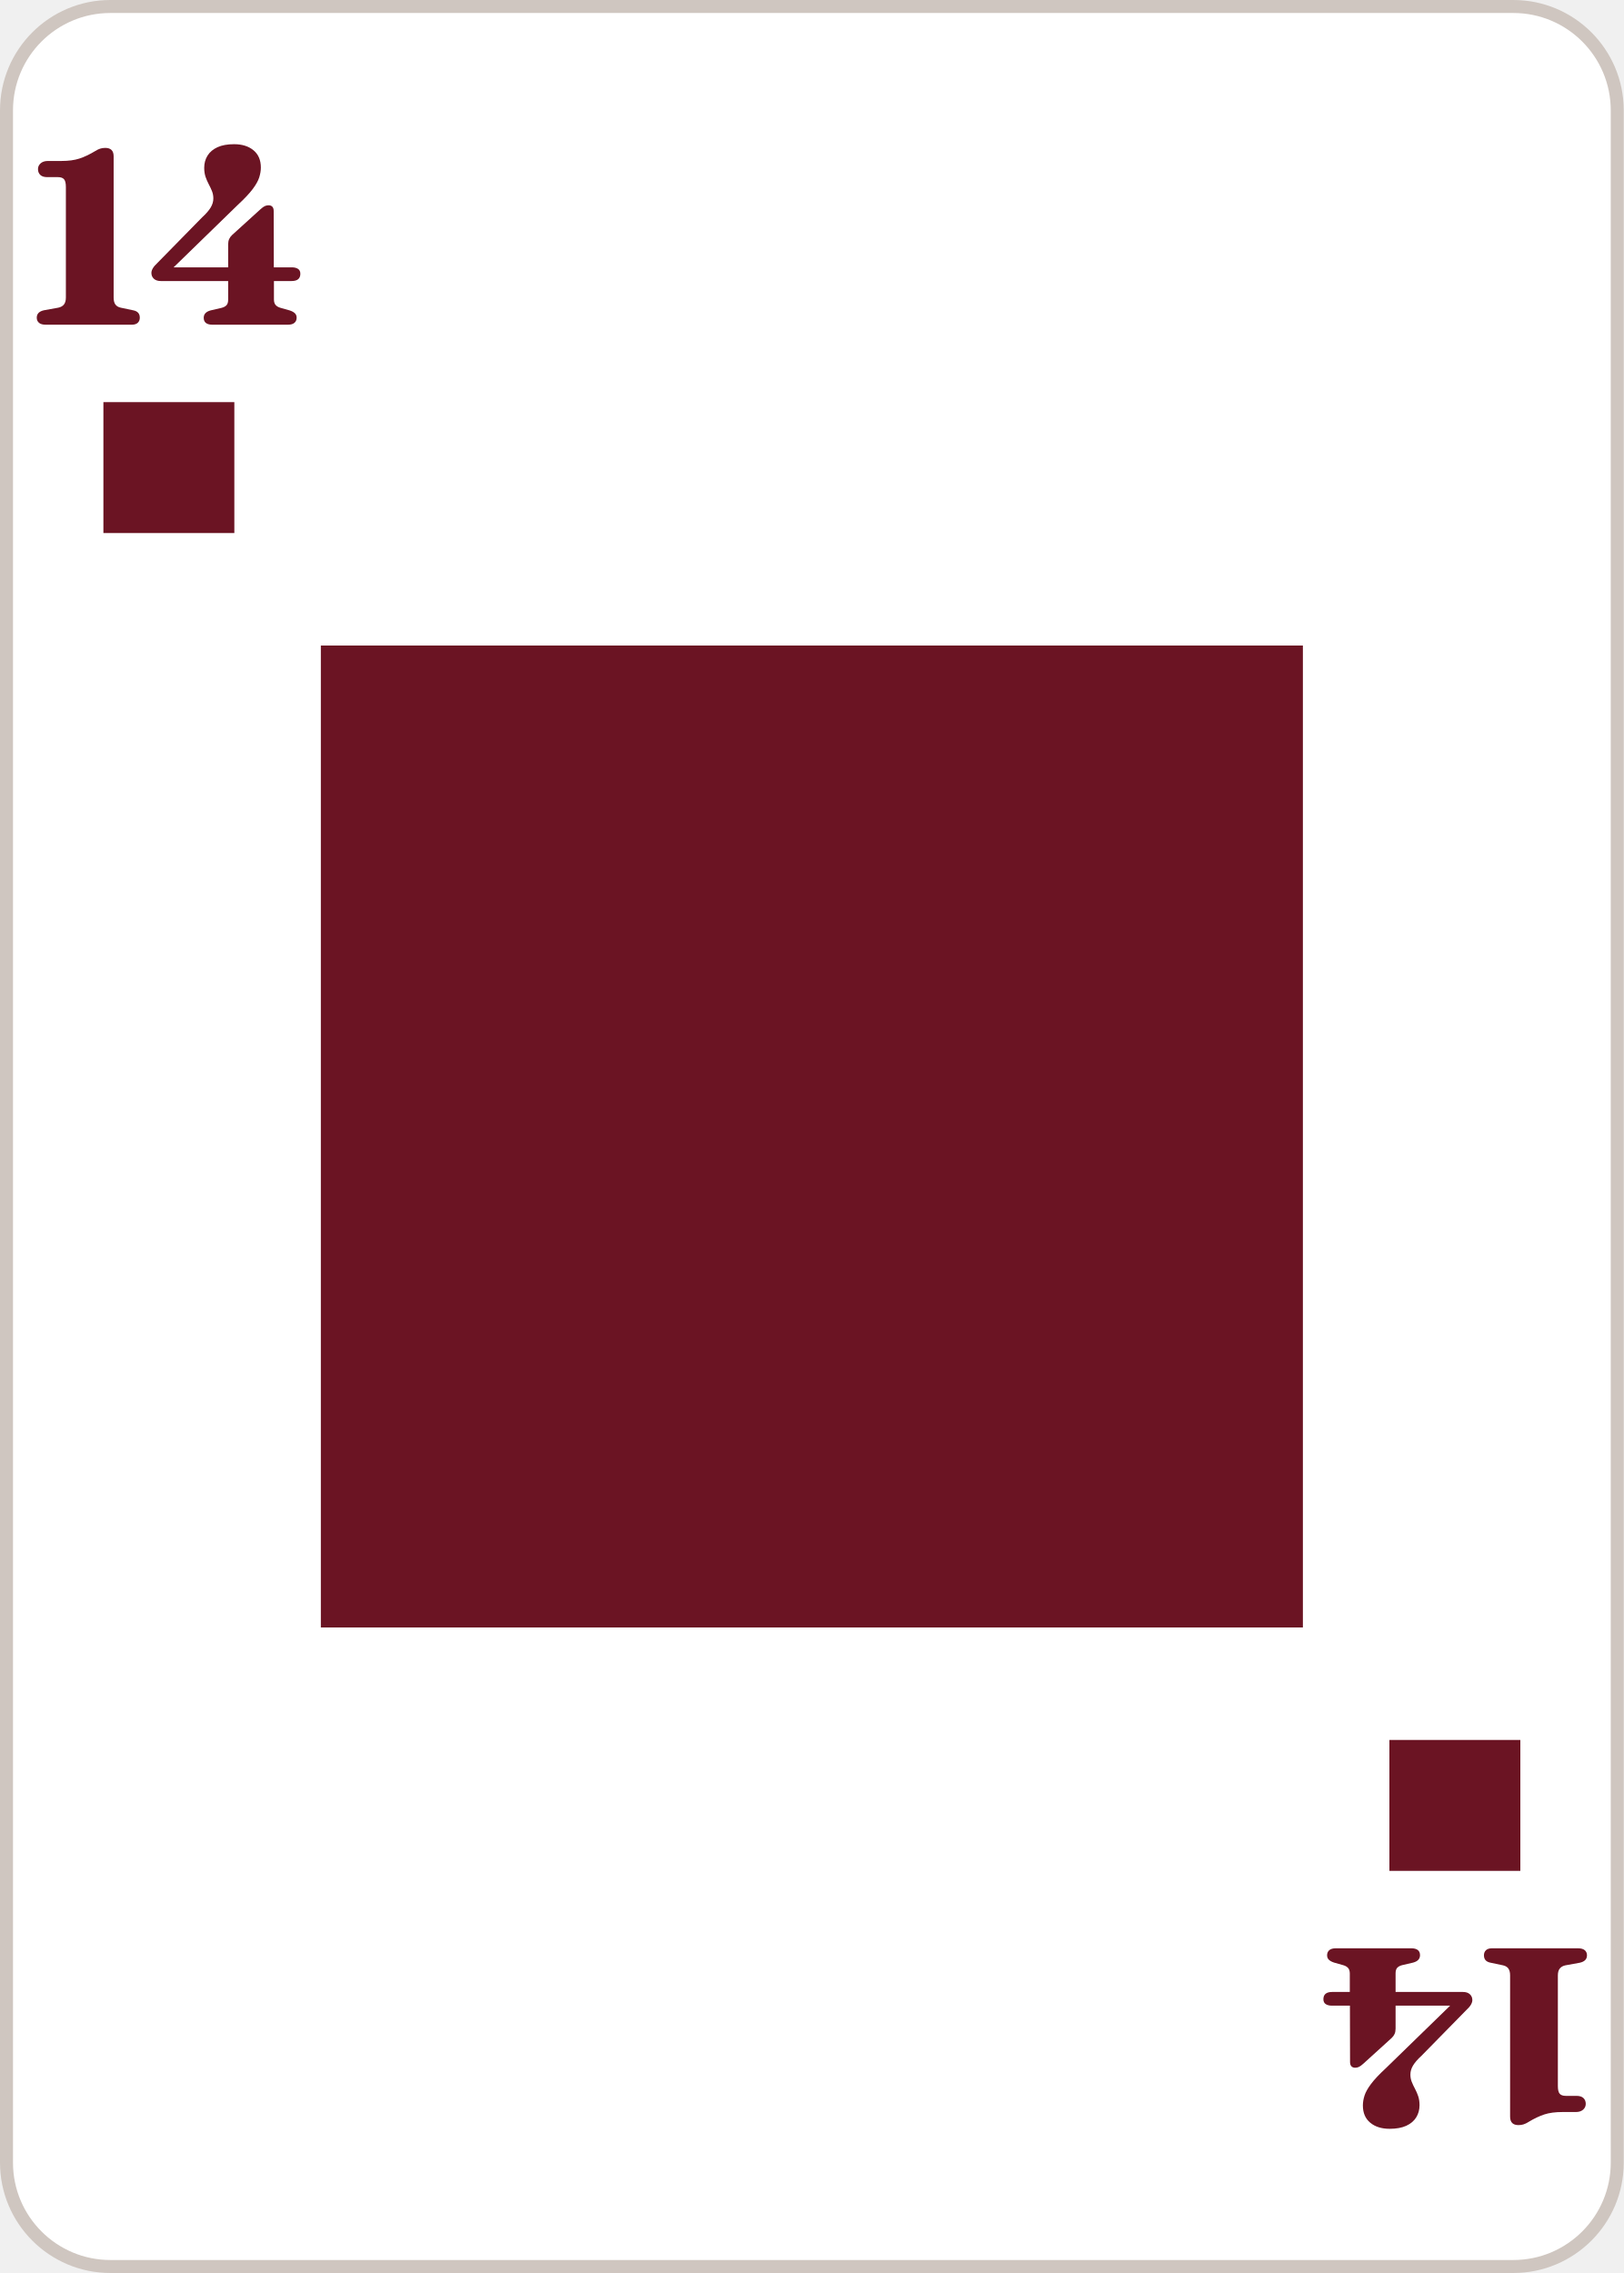
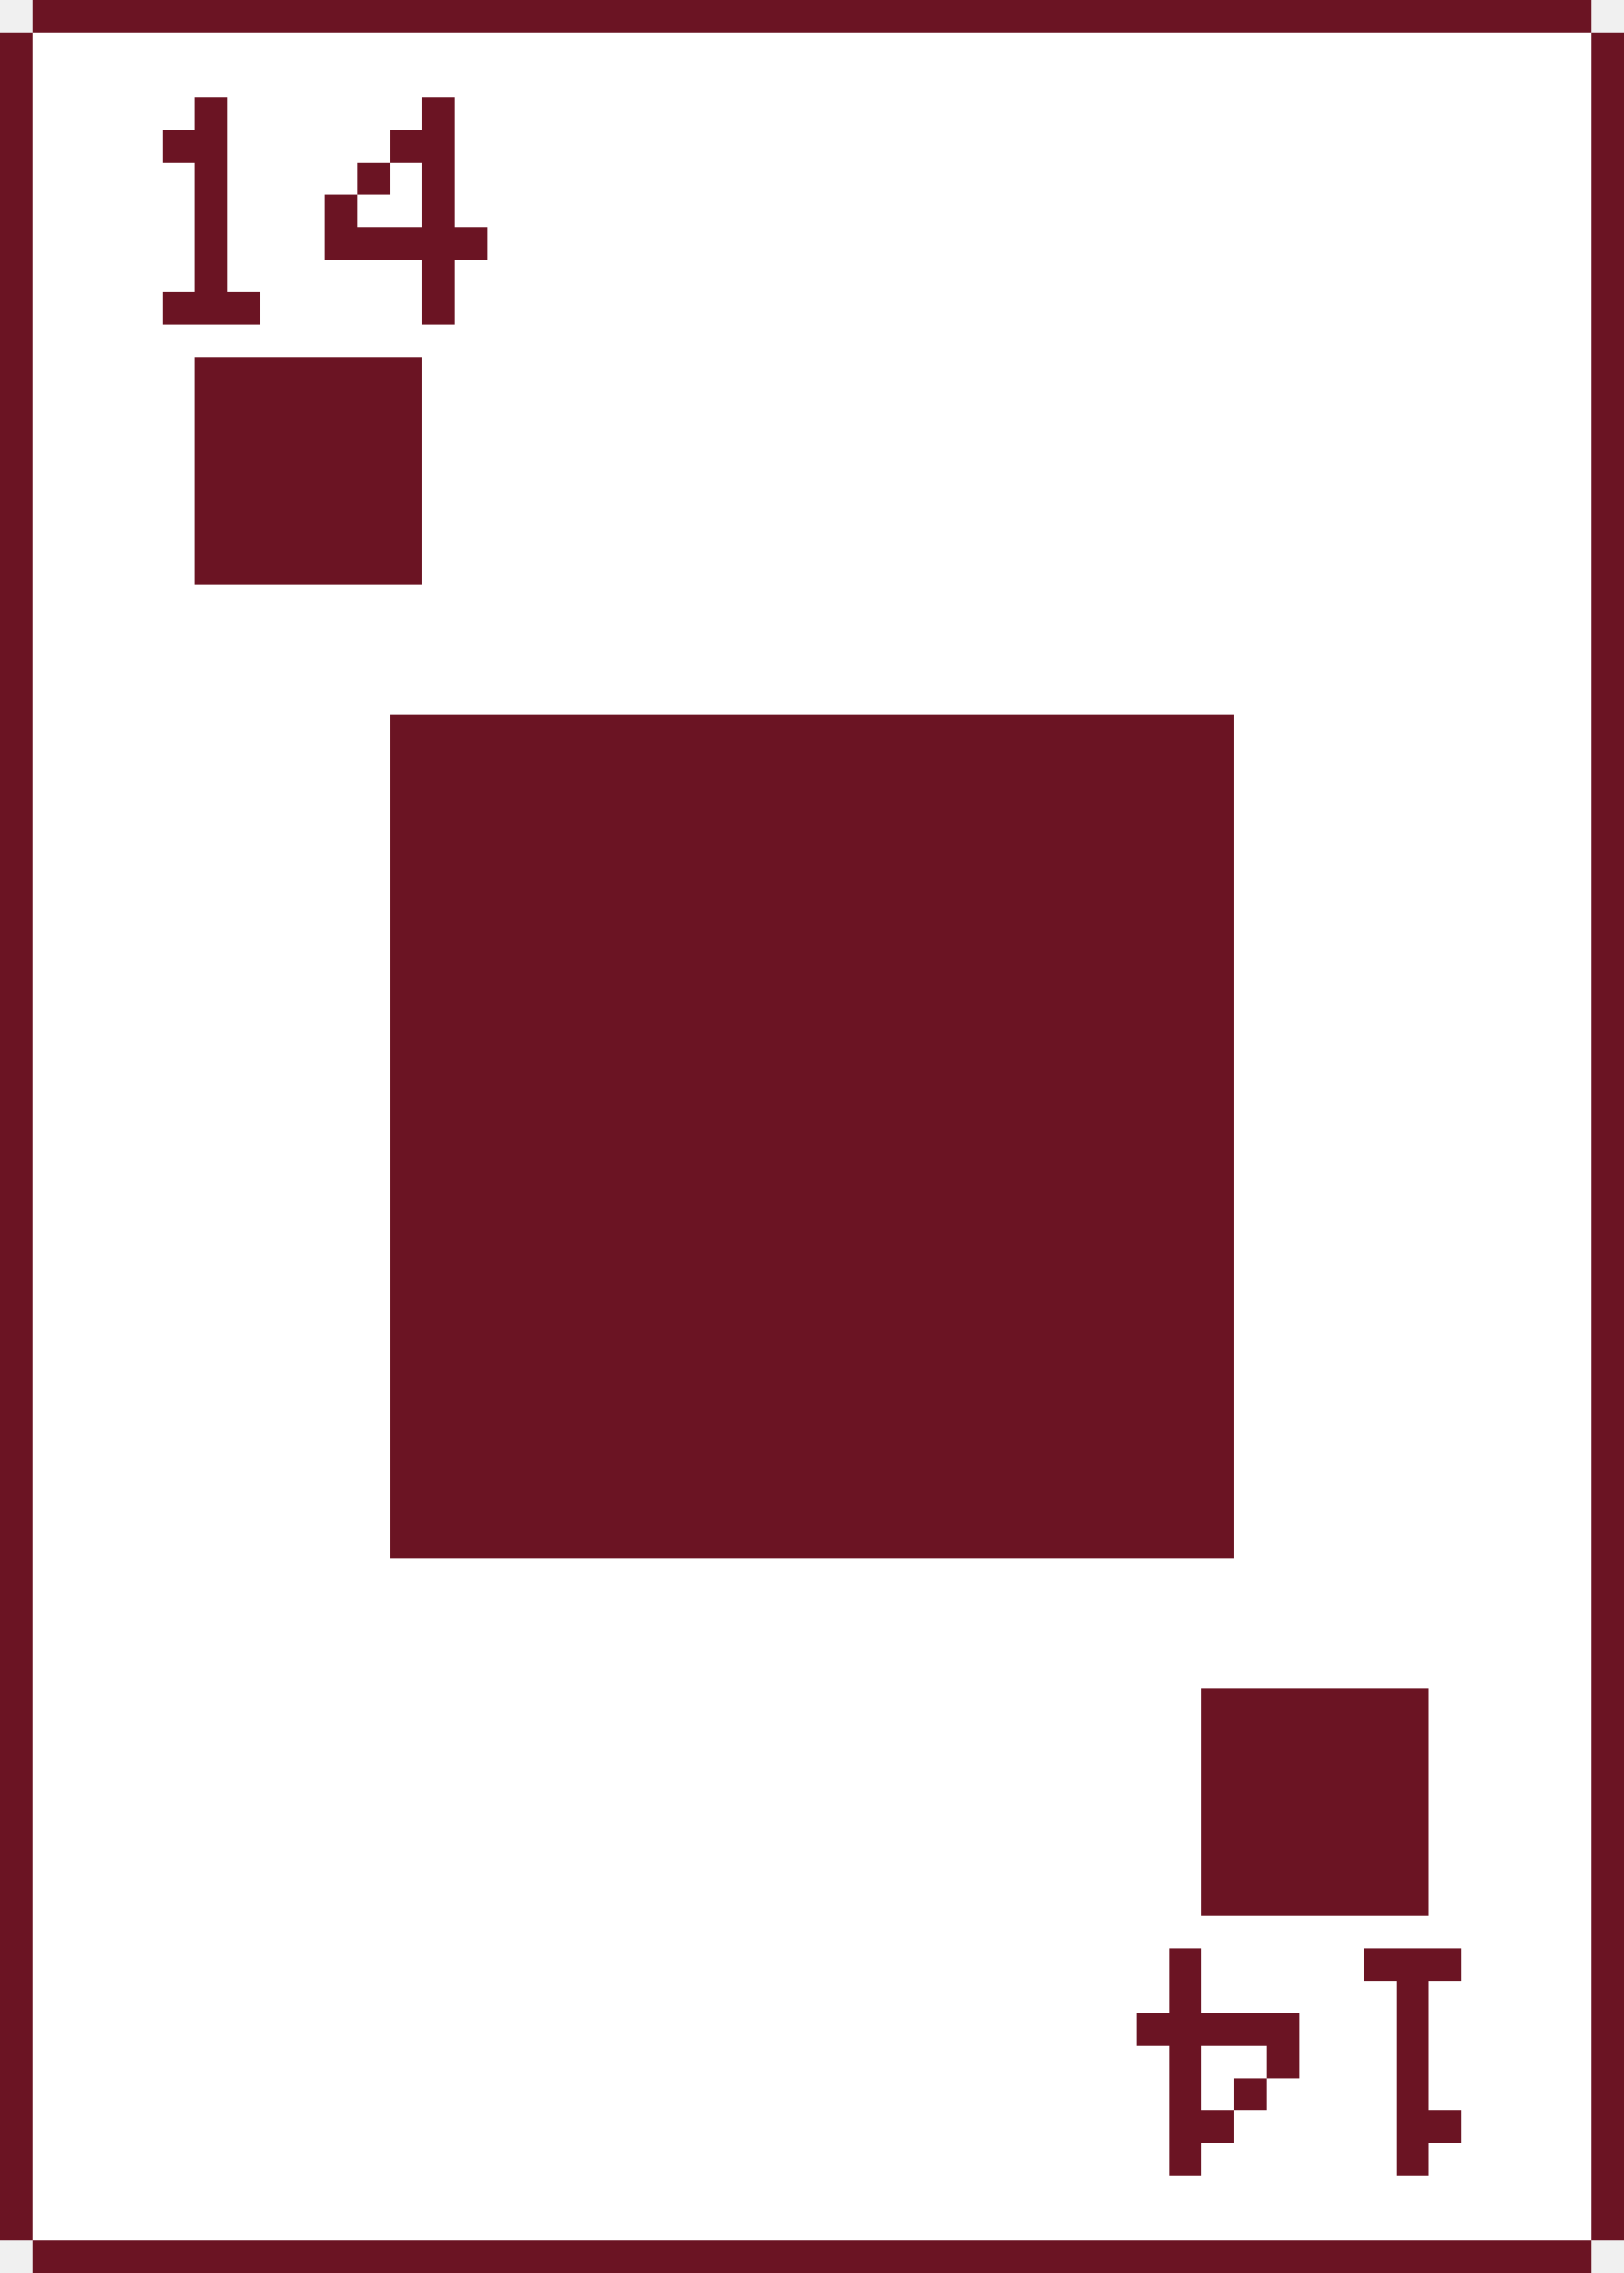
- <svg xmlns="http://www.w3.org/2000/svg" width="63.5mm" height="88.9mm" viewBox="0 0 250 350" role="img" aria-label="sqr 14">
-   <rect x="1" y="1" width="248" height="348" rx="16" fill="#fff" stroke="#cfc6c0" stroke-width="2" />
-   <g transform="translate(4.12,50) scale(0.019,-0.019)" fill="#6B1423">
-     <path transform="translate(0,0)" d="M166 1196H253Q287 1196 302.0 1179.0Q317 1162 317 1116V220Q317 183 301.0 163.5Q285 144 255 138L139 117Q81 104 81 57Q81 31 99.0 15.5Q117 0 155 0H850Q883 0 899.5 15.5Q916 31 916 57Q916 105 866 116L762 138Q733 144 718.5 163.5Q704 183 704 220V1365Q704 1433 636 1433Q614 1433 595.0 1427.0Q576 1421 554 1407Q486 1366 426.5 1346.5Q367 1327 280 1327H171Q134 1327 112.5 1308.0Q91 1289 91 1261Q91 1232 109.5 1214.0Q128 1196 166 1196Z" />
-     <path transform="translate(978,0)" d="M654 651Q654 676 662.0 694.0Q670 712 686 727L915 935Q938 956 952.5 962.0Q967 968 981 968Q1001 968 1012.0 956.5Q1023 945 1023 920L1024 465H1170Q1201 465 1220.0 452.5Q1239 440 1239 413Q1239 354 1168 354H1025V205Q1025 175 1039.0 159.5Q1053 144 1078 137L1152 116Q1180 107 1194.5 93.0Q1209 79 1209 57Q1209 31 1191.5 15.5Q1174 0 1137 0H528Q456 0 456 56Q456 101 512 116L602 137Q628 144 641.0 158.5Q654 173 654 203V354H108Q72 354 52.0 372.5Q32 391 32 420Q32 437 43.5 457.0Q55 477 84 504L444 871Q491 914 512.5 950.0Q534 986 534 1023Q534 1055 523.0 1082.5Q512 1110 497.0 1138.0Q482 1166 471.0 1198.0Q460 1230 460 1272Q460 1327 487.0 1370.5Q514 1414 567.5 1438.5Q621 1463 702 1463Q800 1463 859.5 1413.5Q919 1364 919 1274Q919 1236 906.0 1194.5Q893 1153 853.0 1099.5Q813 1046 733 972L212 465H654Z" />
-   </g>
-   <g transform="translate(14,60) scale(.24)" fill="#6B1423">
-     <rect x="8" y="8" width="84" height="84" />
-   </g>
-   <g transform="rotate(180 125 175)">
-     <g transform="translate(4.12,50) scale(0.019,-0.019)" fill="#6B1423">
-       <path transform="translate(0,0)" d="M166 1196H253Q287 1196 302.0 1179.0Q317 1162 317 1116V220Q317 183 301.0 163.5Q285 144 255 138L139 117Q81 104 81 57Q81 31 99.0 15.5Q117 0 155 0H850Q883 0 899.5 15.5Q916 31 916 57Q916 105 866 116L762 138Q733 144 718.5 163.5Q704 183 704 220V1365Q704 1433 636 1433Q614 1433 595.0 1427.0Q576 1421 554 1407Q486 1366 426.5 1346.5Q367 1327 280 1327H171Q134 1327 112.5 1308.0Q91 1289 91 1261Q91 1232 109.5 1214.0Q128 1196 166 1196Z" />
-       <path transform="translate(978,0)" d="M654 651Q654 676 662.0 694.0Q670 712 686 727L915 935Q938 956 952.5 962.0Q967 968 981 968Q1001 968 1012.0 956.5Q1023 945 1023 920L1024 465H1170Q1201 465 1220.0 452.5Q1239 440 1239 413Q1239 354 1168 354H1025V205Q1025 175 1039.0 159.5Q1053 144 1078 137L1152 116Q1180 107 1194.5 93.0Q1209 79 1209 57Q1209 31 1191.5 15.5Q1174 0 1137 0H528Q456 0 456 56Q456 101 512 116L602 137Q628 144 641.0 158.5Q654 173 654 203V354H108Q72 354 52.0 372.5Q32 391 32 420Q32 437 43.5 457.0Q55 477 84 504L444 871Q491 914 512.5 950.0Q534 986 534 1023Q534 1055 523.0 1082.5Q512 1110 497.0 1138.0Q482 1166 471.0 1198.0Q460 1230 460 1272Q460 1327 487.0 1370.5Q514 1414 567.5 1438.5Q621 1463 702 1463Q800 1463 859.5 1413.5Q919 1364 919 1274Q919 1236 906.0 1194.5Q893 1153 853.0 1099.5Q813 1046 733 972L212 465H654Z" />
-     </g>
-     <g transform="translate(14,60) scale(.24)" fill="#6B1423">
-       <rect x="8" y="8" width="84" height="84" />
-     </g>
-   </g>
-   <g transform="translate(35,85) scale(1.8)" fill="#6B1423">
-     <rect x="8" y="8" width="84" height="84" />
-   </g>
+ <svg xmlns="http://www.w3.org/2000/svg" width="63.5mm" height="88.9mm" viewBox="0 0 50 70" shape-rendering="crispEdges" role="img" aria-label="square 14">
+   <path fill="#6B1423" d="M1 0h48v1h-48zM0 1h1v1h-1zM49 1h1v1h-1zM0 2h1v1h-1zM49 2h1v1h-1zM0 3h1v1h-1zM6 3h1v1h-1zM13 3h1v1h-1zM49 3h1v1h-1zM0 4h1v1h-1zM5 4h2v1h-2zM12 4h2v1h-2zM49 4h1v1h-1zM0 5h1v1h-1zM6 5h1v1h-1zM11 5h1v1h-1zM13 5h1v1h-1zM49 5h1v1h-1zM0 6h1v1h-1zM6 6h1v1h-1zM10 6h1v1h-1zM13 6h1v1h-1zM49 6h1v1h-1zM0 7h1v1h-1zM6 7h1v1h-1zM10 7h5v1h-5zM49 7h1v1h-1zM0 8h1v1h-1zM6 8h1v1h-1zM13 8h1v1h-1zM49 8h1v1h-1zM0 9h1v1h-1zM5 9h3v1h-3zM13 9h1v1h-1zM49 9h1v1h-1zM0 10h1v1h-1zM49 10h1v1h-1zM0 11h1v1h-1zM6 11h7v1h-7zM49 11h1v1h-1zM0 12h1v1h-1zM6 12h7v1h-7zM49 12h1v1h-1zM0 13h1v1h-1zM6 13h7v1h-7zM49 13h1v1h-1zM0 14h1v1h-1zM6 14h7v1h-7zM49 14h1v1h-1zM0 15h1v1h-1zM6 15h7v1h-7zM49 15h1v1h-1zM0 16h1v1h-1zM6 16h7v1h-7zM49 16h1v1h-1zM0 17h1v1h-1zM6 17h7v1h-7zM49 17h1v1h-1zM0 18h1v1h-1zM49 18h1v1h-1zM0 19h1v1h-1zM49 19h1v1h-1zM0 20h1v1h-1zM49 20h1v1h-1zM0 21h1v1h-1zM49 21h1v1h-1zM0 22h1v1h-1zM12 22h26v1h-26zM49 22h1v1h-1zM0 23h1v1h-1zM12 23h26v1h-26zM49 23h1v1h-1zM0 24h1v1h-1zM12 24h26v1h-26zM49 24h1v1h-1zM0 25h1v1h-1zM12 25h26v1h-26zM49 25h1v1h-1zM0 26h1v1h-1zM12 26h26v1h-26zM49 26h1v1h-1zM0 27h1v1h-1zM12 27h26v1h-26zM49 27h1v1h-1zM0 28h1v1h-1zM12 28h26v1h-26zM49 28h1v1h-1zM0 29h1v1h-1zM12 29h26v1h-26zM49 29h1v1h-1zM0 30h1v1h-1zM12 30h26v1h-26zM49 30h1v1h-1zM0 31h1v1h-1zM12 31h26v1h-26zM49 31h1v1h-1zM0 32h1v1h-1zM12 32h26v1h-26zM49 32h1v1h-1zM0 33h1v1h-1zM12 33h26v1h-26zM49 33h1v1h-1zM0 34h1v1h-1zM12 34h26v1h-26zM49 34h1v1h-1zM0 35h1v1h-1zM12 35h26v1h-26zM49 35h1v1h-1zM0 36h1v1h-1zM12 36h26v1h-26zM49 36h1v1h-1zM0 37h1v1h-1zM12 37h26v1h-26zM49 37h1v1h-1zM0 38h1v1h-1zM12 38h26v1h-26zM49 38h1v1h-1zM0 39h1v1h-1zM12 39h26v1h-26zM49 39h1v1h-1zM0 40h1v1h-1zM12 40h26v1h-26zM49 40h1v1h-1zM0 41h1v1h-1zM12 41h26v1h-26zM49 41h1v1h-1zM0 42h1v1h-1zM12 42h26v1h-26zM49 42h1v1h-1zM0 43h1v1h-1zM12 43h26v1h-26zM49 43h1v1h-1zM0 44h1v1h-1zM12 44h26v1h-26zM49 44h1v1h-1zM0 45h1v1h-1zM12 45h26v1h-26zM49 45h1v1h-1zM0 46h1v1h-1zM12 46h26v1h-26zM49 46h1v1h-1zM0 47h1v1h-1zM12 47h26v1h-26zM49 47h1v1h-1zM0 48h1v1h-1zM49 48h1v1h-1zM0 49h1v1h-1zM49 49h1v1h-1zM0 50h1v1h-1zM49 50h1v1h-1zM0 51h1v1h-1zM49 51h1v1h-1zM0 52h1v1h-1zM37 52h7v1h-7zM49 52h1v1h-1zM0 53h1v1h-1zM37 53h7v1h-7zM49 53h1v1h-1zM0 54h1v1h-1zM37 54h7v1h-7zM49 54h1v1h-1zM0 55h1v1h-1zM37 55h7v1h-7zM49 55h1v1h-1zM0 56h1v1h-1zM37 56h7v1h-7zM49 56h1v1h-1zM0 57h1v1h-1zM37 57h7v1h-7zM49 57h1v1h-1zM0 58h1v1h-1zM37 58h7v1h-7zM49 58h1v1h-1zM0 59h1v1h-1zM49 59h1v1h-1zM0 60h1v1h-1zM36 60h1v1h-1zM42 60h3v1h-3zM49 60h1v1h-1zM0 61h1v1h-1zM36 61h1v1h-1zM43 61h1v1h-1zM49 61h1v1h-1zM0 62h1v1h-1zM35 62h5v1h-5zM43 62h1v1h-1zM49 62h1v1h-1zM0 63h1v1h-1zM36 63h1v1h-1zM39 63h1v1h-1zM43 63h1v1h-1zM49 63h1v1h-1zM0 64h1v1h-1zM36 64h1v1h-1zM38 64h1v1h-1zM43 64h1v1h-1zM49 64h1v1h-1zM0 65h1v1h-1zM36 65h2v1h-2zM43 65h2v1h-2zM49 65h1v1h-1zM0 66h1v1h-1zM36 66h1v1h-1zM43 66h1v1h-1zM49 66h1v1h-1zM0 67h1v1h-1zM49 67h1v1h-1zM0 68h1v1h-1zM49 68h1v1h-1zM1 69h48v1h-48z" />
+   <path fill="#ffffff" d="M1 1h48v1h-48zM1 2h48v1h-48zM1 3h5v1h-5zM7 3h6v1h-6zM14 3h35v1h-35zM1 4h4v1h-4zM7 4h5v1h-5zM14 4h35v1h-35zM1 5h5v1h-5zM7 5h4v1h-4zM12 5h1v1h-1zM14 5h35v1h-35zM1 6h5v1h-5zM7 6h3v1h-3zM11 6h2v1h-2zM14 6h35v1h-35zM1 7h5v1h-5zM7 7h3v1h-3zM15 7h34v1h-34zM1 8h5v1h-5zM7 8h6v1h-6zM14 8h35v1h-35zM1 9h4v1h-4zM8 9h5v1h-5zM14 9h35v1h-35zM1 10h48v1h-48zM1 11h5v1h-5zM13 11h36v1h-36zM1 12h5v1h-5zM13 12h36v1h-36zM1 13h5v1h-5zM13 13h36v1h-36zM1 14h5v1h-5zM13 14h36v1h-36zM1 15h5v1h-5zM13 15h36v1h-36zM1 16h5v1h-5zM13 16h36v1h-36zM1 17h5v1h-5zM13 17h36v1h-36zM1 18h48v1h-48zM1 19h48v1h-48zM1 20h48v1h-48zM1 21h48v1h-48zM1 22h11v1h-11zM38 22h11v1h-11zM1 23h11v1h-11zM38 23h11v1h-11zM1 24h11v1h-11zM38 24h11v1h-11zM1 25h11v1h-11zM38 25h11v1h-11zM1 26h11v1h-11zM38 26h11v1h-11zM1 27h11v1h-11zM38 27h11v1h-11zM1 28h11v1h-11zM38 28h11v1h-11zM1 29h11v1h-11zM38 29h11v1h-11zM1 30h11v1h-11zM38 30h11v1h-11zM1 31h11v1h-11zM38 31h11v1h-11zM1 32h11v1h-11zM38 32h11v1h-11zM1 33h11v1h-11zM38 33h11v1h-11zM1 34h11v1h-11zM38 34h11v1h-11zM1 35h11v1h-11zM38 35h11v1h-11zM1 36h11v1h-11zM38 36h11v1h-11zM1 37h11v1h-11zM38 37h11v1h-11zM1 38h11v1h-11zM38 38h11v1h-11zM1 39h11v1h-11zM38 39h11v1h-11zM1 40h11v1h-11zM38 40h11v1h-11zM1 41h11v1h-11zM38 41h11v1h-11zM1 42h11v1h-11zM38 42h11v1h-11zM1 43h11v1h-11zM38 43h11v1h-11zM1 44h11v1h-11zM38 44h11v1h-11zM1 45h11v1h-11zM38 45h11v1h-11zM1 46h11v1h-11zM38 46h11v1h-11zM1 47h11v1h-11zM38 47h11v1h-11zM1 48h48v1h-48zM1 49h48v1h-48zM1 50h48v1h-48zM1 51h48v1h-48zM1 52h36v1h-36zM44 52h5v1h-5zM1 53h36v1h-36zM44 53h5v1h-5zM1 54h36v1h-36zM44 54h5v1h-5zM1 55h36v1h-36zM44 55h5v1h-5zM1 56h36v1h-36zM44 56h5v1h-5zM1 57h36v1h-36zM44 57h5v1h-5zM1 58h36v1h-36zM44 58h5v1h-5zM1 59h48v1h-48zM1 60h35v1h-35zM37 60h5v1h-5zM45 60h4v1h-4zM1 61h35v1h-35zM37 61h6v1h-6zM44 61h5v1h-5zM1 62h34v1h-34zM40 62h3v1h-3zM44 62h5v1h-5zM1 63h35v1h-35zM37 63h2v1h-2zM40 63h3v1h-3zM44 63h5v1h-5zM1 64h35v1h-35zM37 64h1v1h-1zM39 64h4v1h-4zM44 64h5v1h-5zM1 65h35v1h-35zM38 65h5v1h-5zM45 65h4v1h-4zM1 66h35v1h-35zM37 66h6v1h-6zM44 66h5v1h-5zM1 67h48v1h-48zM1 68h48v1h-48z" />
</svg>
